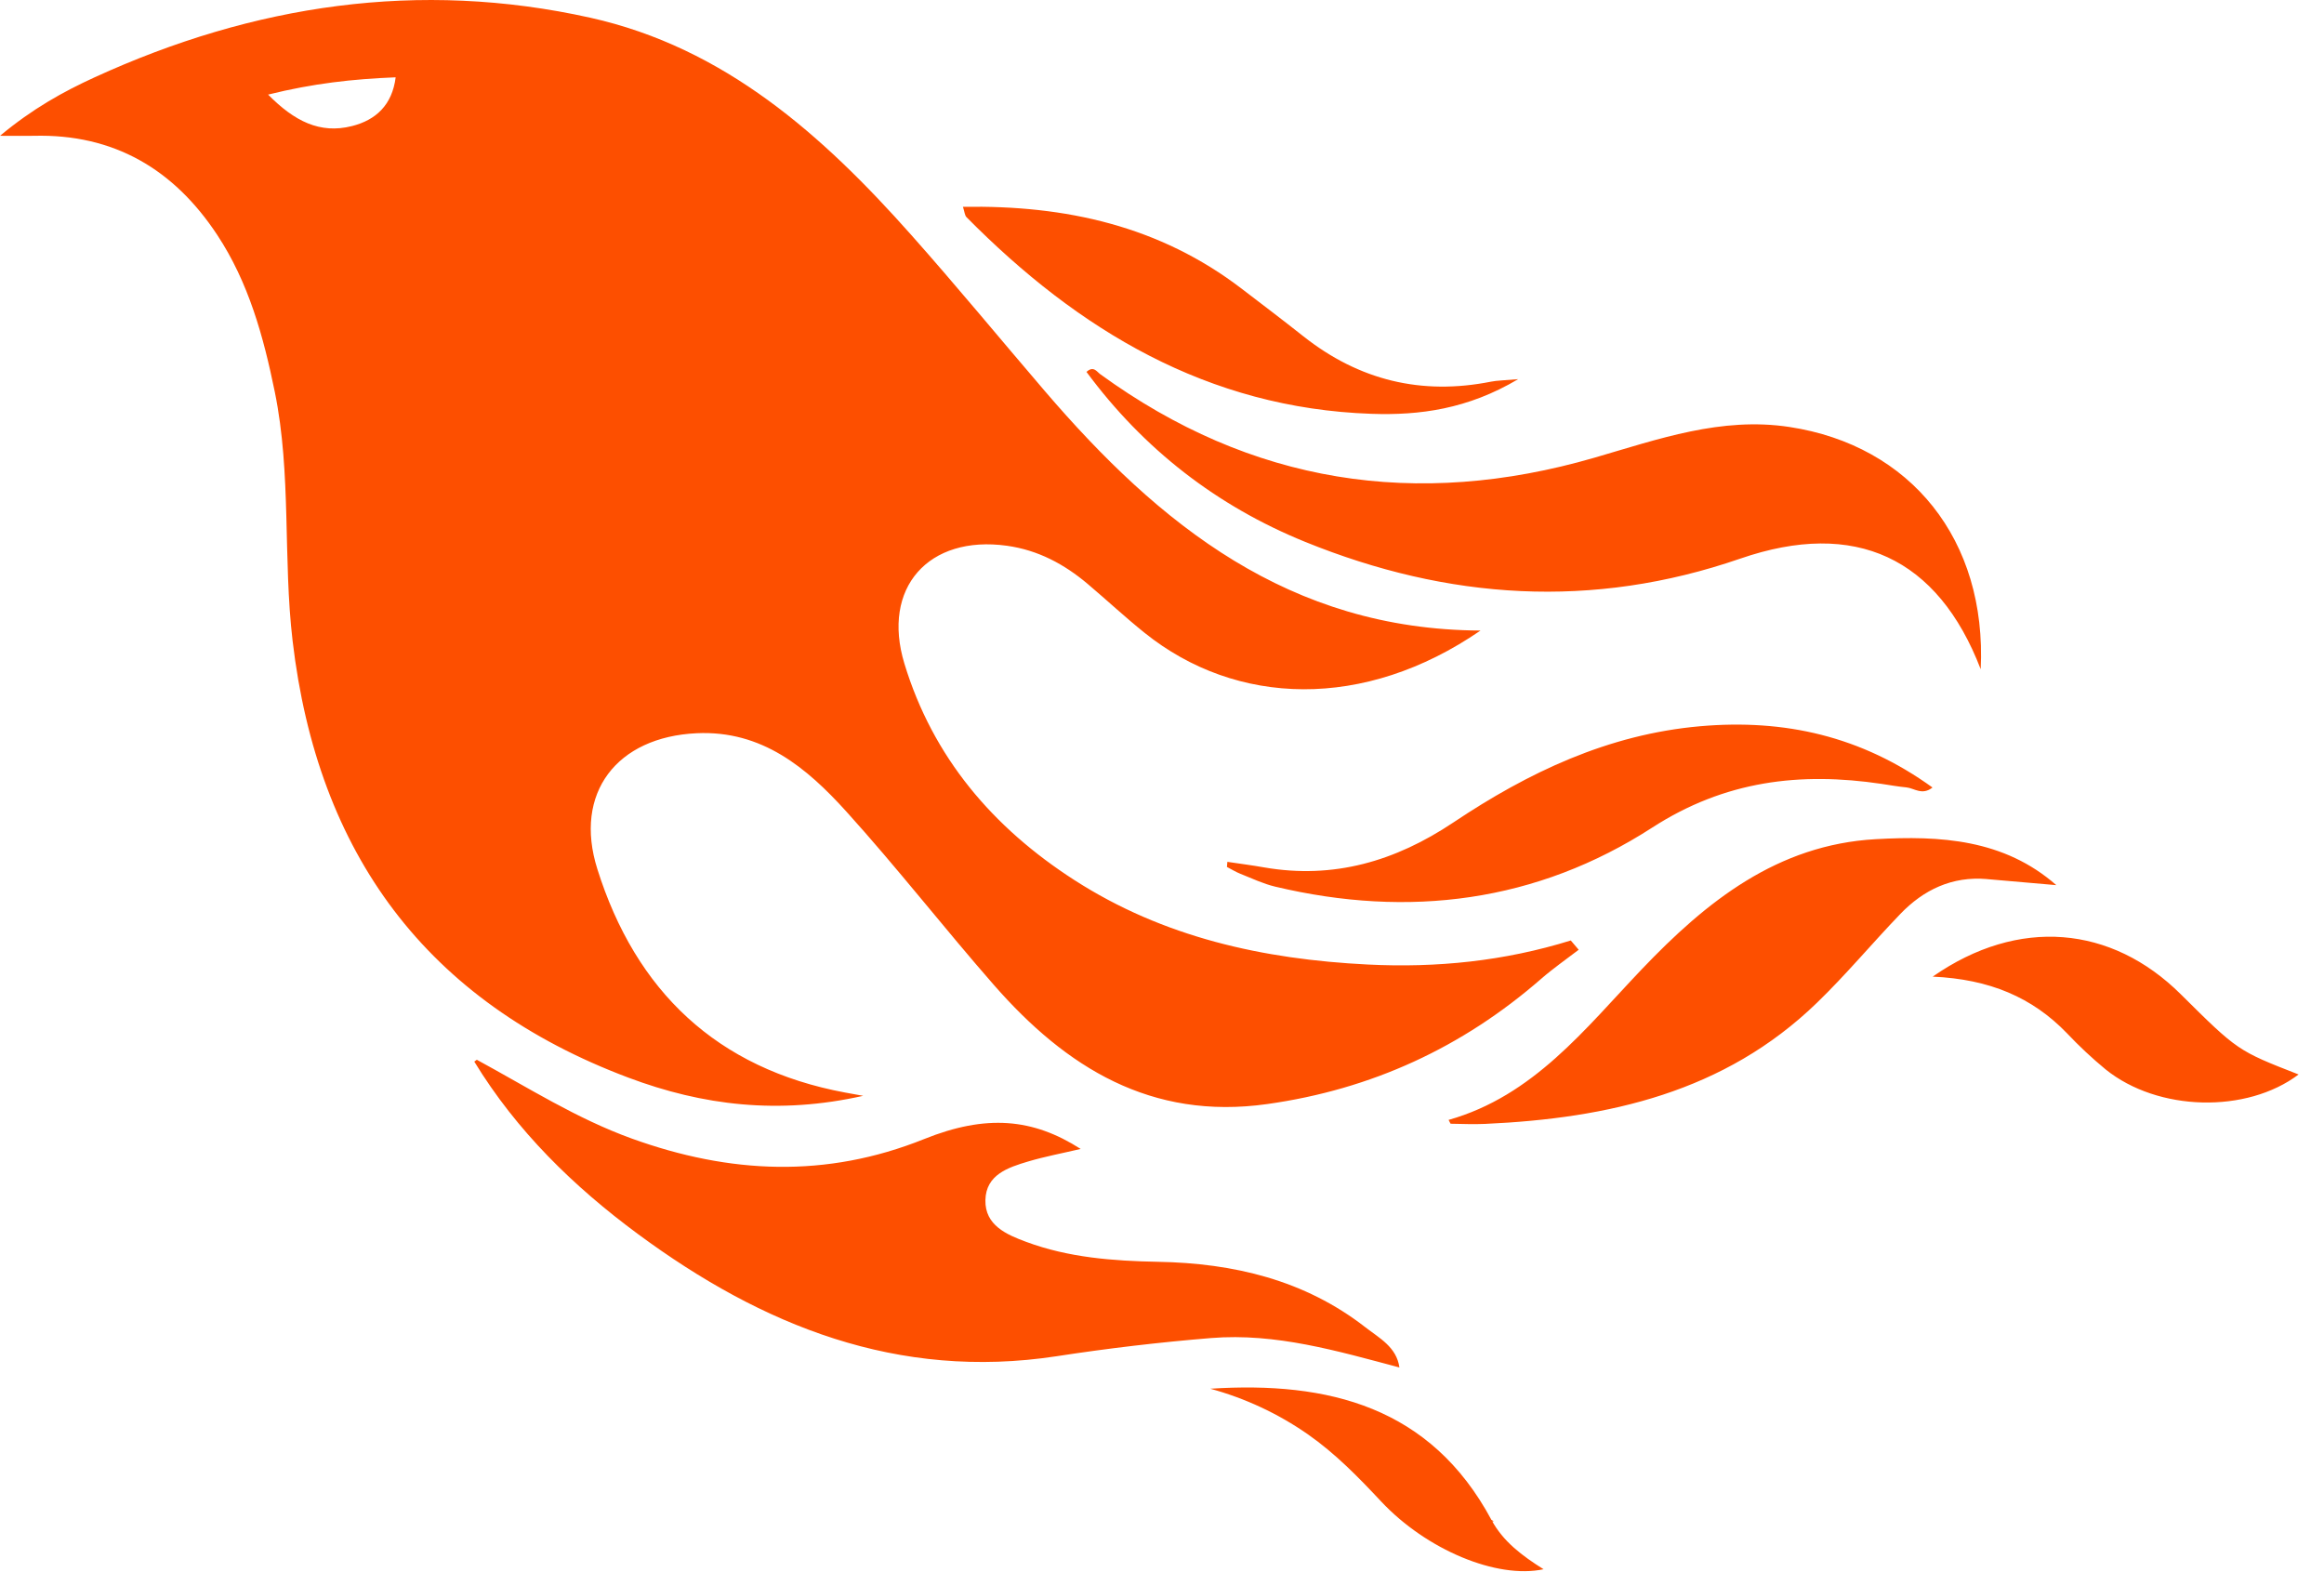
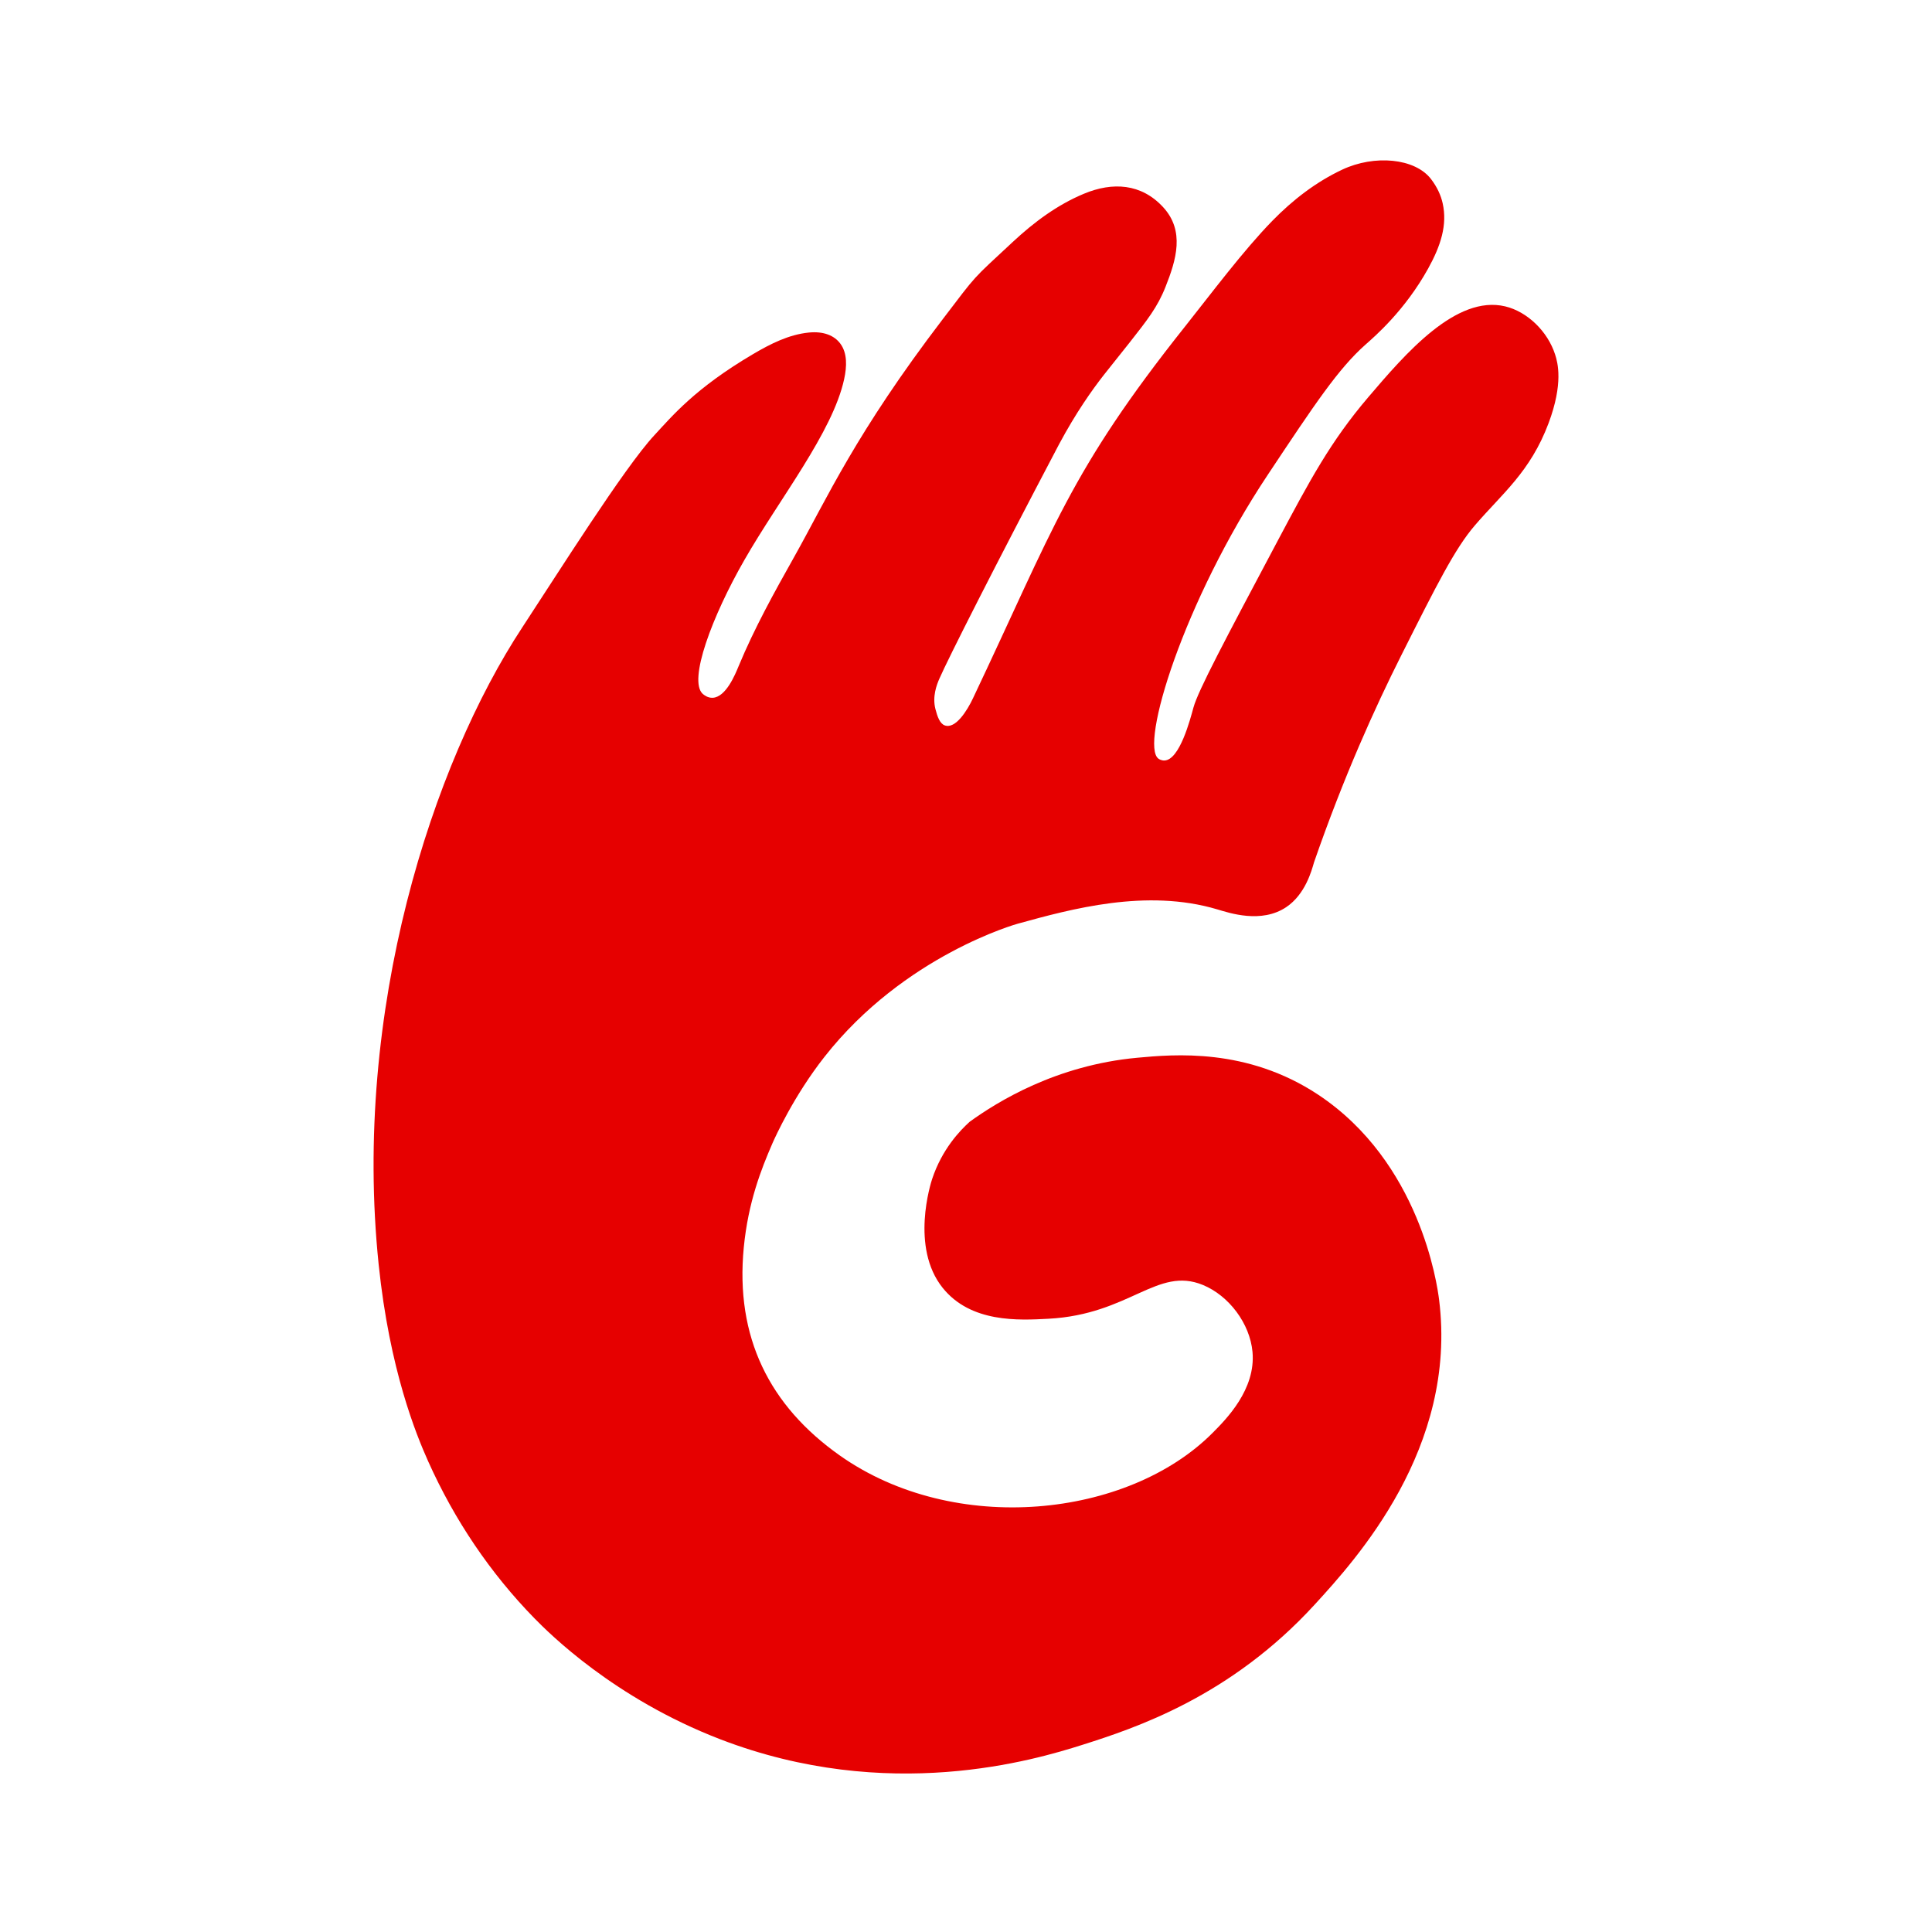
- <svg xmlns="http://www.w3.org/2000/svg" viewBox="0 0 71 48" fill="currentColor" aria-hidden="true">
-   <path d="m26.371 33.477-.552-.1c-3.92-.729-6.397-3.1-7.57-6.829-.733-2.324.597-4.035 3.035-4.148 1.995-.092 3.362 1.055 4.57 2.39 1.557 1.72 2.984 3.558 4.514 5.305 2.202 2.515 4.797 4.134 8.347 3.634 3.183-.448 5.958-1.725 8.371-3.828.363-.316.761-.592 1.144-.886l-.241-.284c-2.027.63-4.093.841-6.205.735-3.195-.16-6.24-.828-8.964-2.582-2.486-1.601-4.319-3.746-5.19-6.611-.704-2.315.736-3.934 3.135-3.6.948.133 1.746.56 2.463 1.165.583.493 1.143 1.015 1.738 1.493 2.8 2.25 6.712 2.375 10.265-.068-5.842-.026-9.817-3.24-13.308-7.313-1.366-1.594-2.7-3.216-4.095-4.785-2.698-3.036-5.692-5.71-9.79-6.623C12.8-.623 7.745.14 2.893 2.361 1.926 2.804.997 3.319 0 4.149c.494 0 .763.006 1.032 0 2.446-.064 4.28 1.023 5.602 3.024.962 1.457 1.415 3.104 1.761 4.798.513 2.515.247 5.078.544 7.605.761 6.494 4.08 11.026 10.26 13.346 2.267.852 4.591 1.135 7.172.555ZM10.751 3.852c-.976.246-1.756-.148-2.56-.962 1.377-.343 2.592-.476 3.897-.528-.107.848-.607 1.306-1.336 1.49Zm32.002 37.924c-.085-.626-.62-.901-1.04-1.228-1.857-1.446-4.03-1.958-6.333-2-1.375-.026-2.735-.128-4.031-.61-.595-.22-1.26-.505-1.244-1.272.015-.78.693-1 1.31-1.184.505-.15 1.026-.247 1.6-.382-1.46-.936-2.886-1.065-4.787-.3-2.993 1.202-5.943 1.06-8.926-.017-1.684-.608-3.179-1.563-4.735-2.408l-.077.057c1.29 2.115 3.034 3.817 5.004 5.271 3.793 2.8 7.936 4.471 12.784 3.73A66.714 66.714 0 0 1 37 40.877c1.98-.16 3.866.398 5.753.899Zm-9.14-30.345c-.105-.076-.206-.266-.42-.069 1.745 2.36 3.985 4.098 6.683 5.193 4.354 1.767 8.773 2.07 13.293.51 3.51-1.21 6.033-.028 7.343 3.38.19-3.955-2.137-6.837-5.843-7.401-2.084-.318-4.01.373-5.962.94-5.434 1.575-10.485.798-15.094-2.553Zm27.085 15.425c.708.059 1.416.123 2.124.185-1.6-1.405-3.55-1.517-5.523-1.404-3.003.17-5.167 1.903-7.14 3.972-1.739 1.824-3.31 3.87-5.903 4.604.043.078.054.117.066.117.35.005.699.021 1.047.005 3.768-.17 7.317-.965 10.14-3.7.89-.86 1.685-1.817 2.544-2.71.716-.746 1.584-1.159 2.645-1.07Zm-8.753-4.67c-2.812.246-5.254 1.409-7.548 2.943-1.766 1.18-3.654 1.738-5.776 1.37-.374-.066-.75-.114-1.124-.17l-.013.156c.135.07.265.151.405.207.354.14.702.308 1.07.395 4.083.971 7.992.474 11.516-1.803 2.221-1.435 4.521-1.707 7.013-1.336.252.038.503.083.756.107.234.022.479.255.795.003-2.179-1.574-4.526-2.096-7.094-1.872Zm-10.049-9.544c1.475.051 2.943-.142 4.486-1.059-.452.04-.643.04-.827.076-2.126.424-4.033-.04-5.733-1.383-.623-.493-1.257-.974-1.889-1.457-2.503-1.914-5.374-2.555-8.514-2.5.05.154.054.26.108.315 3.417 3.455 7.371 5.836 12.369 6.008Zm24.727 17.731c-2.114-2.097-4.952-2.367-7.578-.537 1.738.078 3.043.632 4.101 1.728a13 13 0 0 0 1.182 1.106c1.6 1.29 4.311 1.352 5.896.155-1.861-.726-1.861-.726-3.601-2.452Zm-21.058 16.06c-1.858-3.46-4.981-4.24-8.59-4.008a9.667 9.667 0 0 1 2.977 1.39c.84.586 1.547 1.311 2.243 2.055 1.38 1.473 3.534 2.376 4.962 2.07-.656-.412-1.238-.848-1.592-1.507Zl-.006.006-.036-.004.021.018.012.053Za.127.127 0 0 0 .015.043c.005.008.038 0 .058-.002Zl-.008.01.005.026.024.014Z" fill="#FD4F00" />
+ <svg xmlns="http://www.w3.org/2000/svg" class="w-8 h-8" viewBox="0 0 1024 1024" fill="none">
+   <g>
+     <path d="M372.475 367.768C373.113 368.346 375.143 369.958 377.724 369.837C384.799 369.533 389.728 357.335 391.468 353.107C399.848 332.909 410.431 313.866 421.044 294.978C438.296 264.225 453.519 229.608 499.796 169.014C518.237 144.831 514.671 148.815 536.708 128.313C548.103 117.697 560.427 108.541 574.547 102.67C589.683 96.374 604.878 97.225 616.447 109.758C628.103 122.381 623.435 137.712 617.752 152.039C613.489 162.838 608.096 169.591 598.817 181.424C592.38 189.637 590.06 192.314 585.073 198.702C578.81 206.702 570.256 218.778 561.383 235.356C526.964 300.758 502.55 349.029 497.879 359.736C496.4 363.113 494.11 369.197 495.791 375.797C496.864 379.934 498.15 383.52 500.721 384.467C506.467 386.582 512.667 376.527 515.654 370.2C558.597 279.733 566.774 250.168 628.16 172.966C641.846 155.749 659.099 132.662 674.38 117.028C685.224 105.925 697.49 96.465 711.379 89.925C728.487 81.864 750.002 83.811 758.497 94.944C761.745 99.202 763.688 103.491 764.645 107.75C767.196 119.187 763.659 130.229 756.932 142.367C744.551 164.664 728.661 178.291 723.818 182.58C709.378 195.356 696.91 214.094 672.001 251.568C627.144 319.003 604.007 395.054 614.039 402.138C614.357 402.381 615.575 403.111 617.112 403.081C625.289 402.898 630.885 381.058 632.567 374.974C635.061 365.97 649.037 339.658 676.989 287.032C694.242 254.576 705.087 234.165 725.152 210.593C744.956 187.353 771.749 156.206 797.759 162.379C809.532 165.178 820.289 175.642 824.233 187.87C825.654 192.25 828.669 203.201 820.782 224.281C811.068 250.167 796.164 261.605 781.667 278.516C771.112 290.836 761.602 309.756 742.58 347.595C728.836 374.942 712.163 411.716 696.447 457.104C695.171 461.545 691.807 474.017 681.775 480.77C668.582 489.652 651.619 483.903 645.182 481.986C607.632 470.792 567.647 481.804 539.403 489.591C539.403 489.591 479.353 506.138 436.933 560.223C420.869 580.664 410.981 602.383 409.415 605.972C403.442 619.721 396.57 637.121 394.221 661.154C389.582 708.82 407.908 745.137 445.051 771.392C506.029 814.465 597.921 804.396 642.63 759.529C649.908 752.228 665.653 736.441 663.855 716.547C662.492 701.521 651.387 686.768 637.614 681.079C613.344 671.041 598.904 696.654 555.727 698.965C539.924 699.817 514.553 701.186 499.621 682.57C482.397 661.064 493.387 626.934 494.054 624.895C499.302 609.077 508.813 599.191 513.974 594.537C528.733 583.891 559.788 564.575 602.845 560.62C622.04 558.856 660.895 555.206 698.619 580.18C752.637 615.982 761.741 680.776 762.756 688.925C772.586 767.555 718.653 826.598 696.851 850.419C652.196 899.241 601.861 915.881 573.529 924.853C548.361 932.822 470.796 956.093 381.807 921.872C325.35 900.153 290.848 865.473 283.275 857.751C259.962 833.903 240.883 805.705 226.88 774.406C220.646 760.444 206.496 726.192 200.697 670.191C186.749 535.526 229.113 405.03 276.928 332.365C295.486 304.136 330.89 247.862 346.721 230.795C356.347 220.422 368.323 205.882 399.028 187.752C408.364 182.247 418.078 177.319 428.72 176.254C436.462 175.494 442.232 177.775 445.479 182.247C449.075 187.205 448.93 194.08 447.393 201.076C441.217 229.213 413.149 264.315 394.56 296.773C377.452 326.583 364.665 360.65 372.465 367.772L372.475 367.768Z" fill="#E60000" />
+   </g>
</svg>
